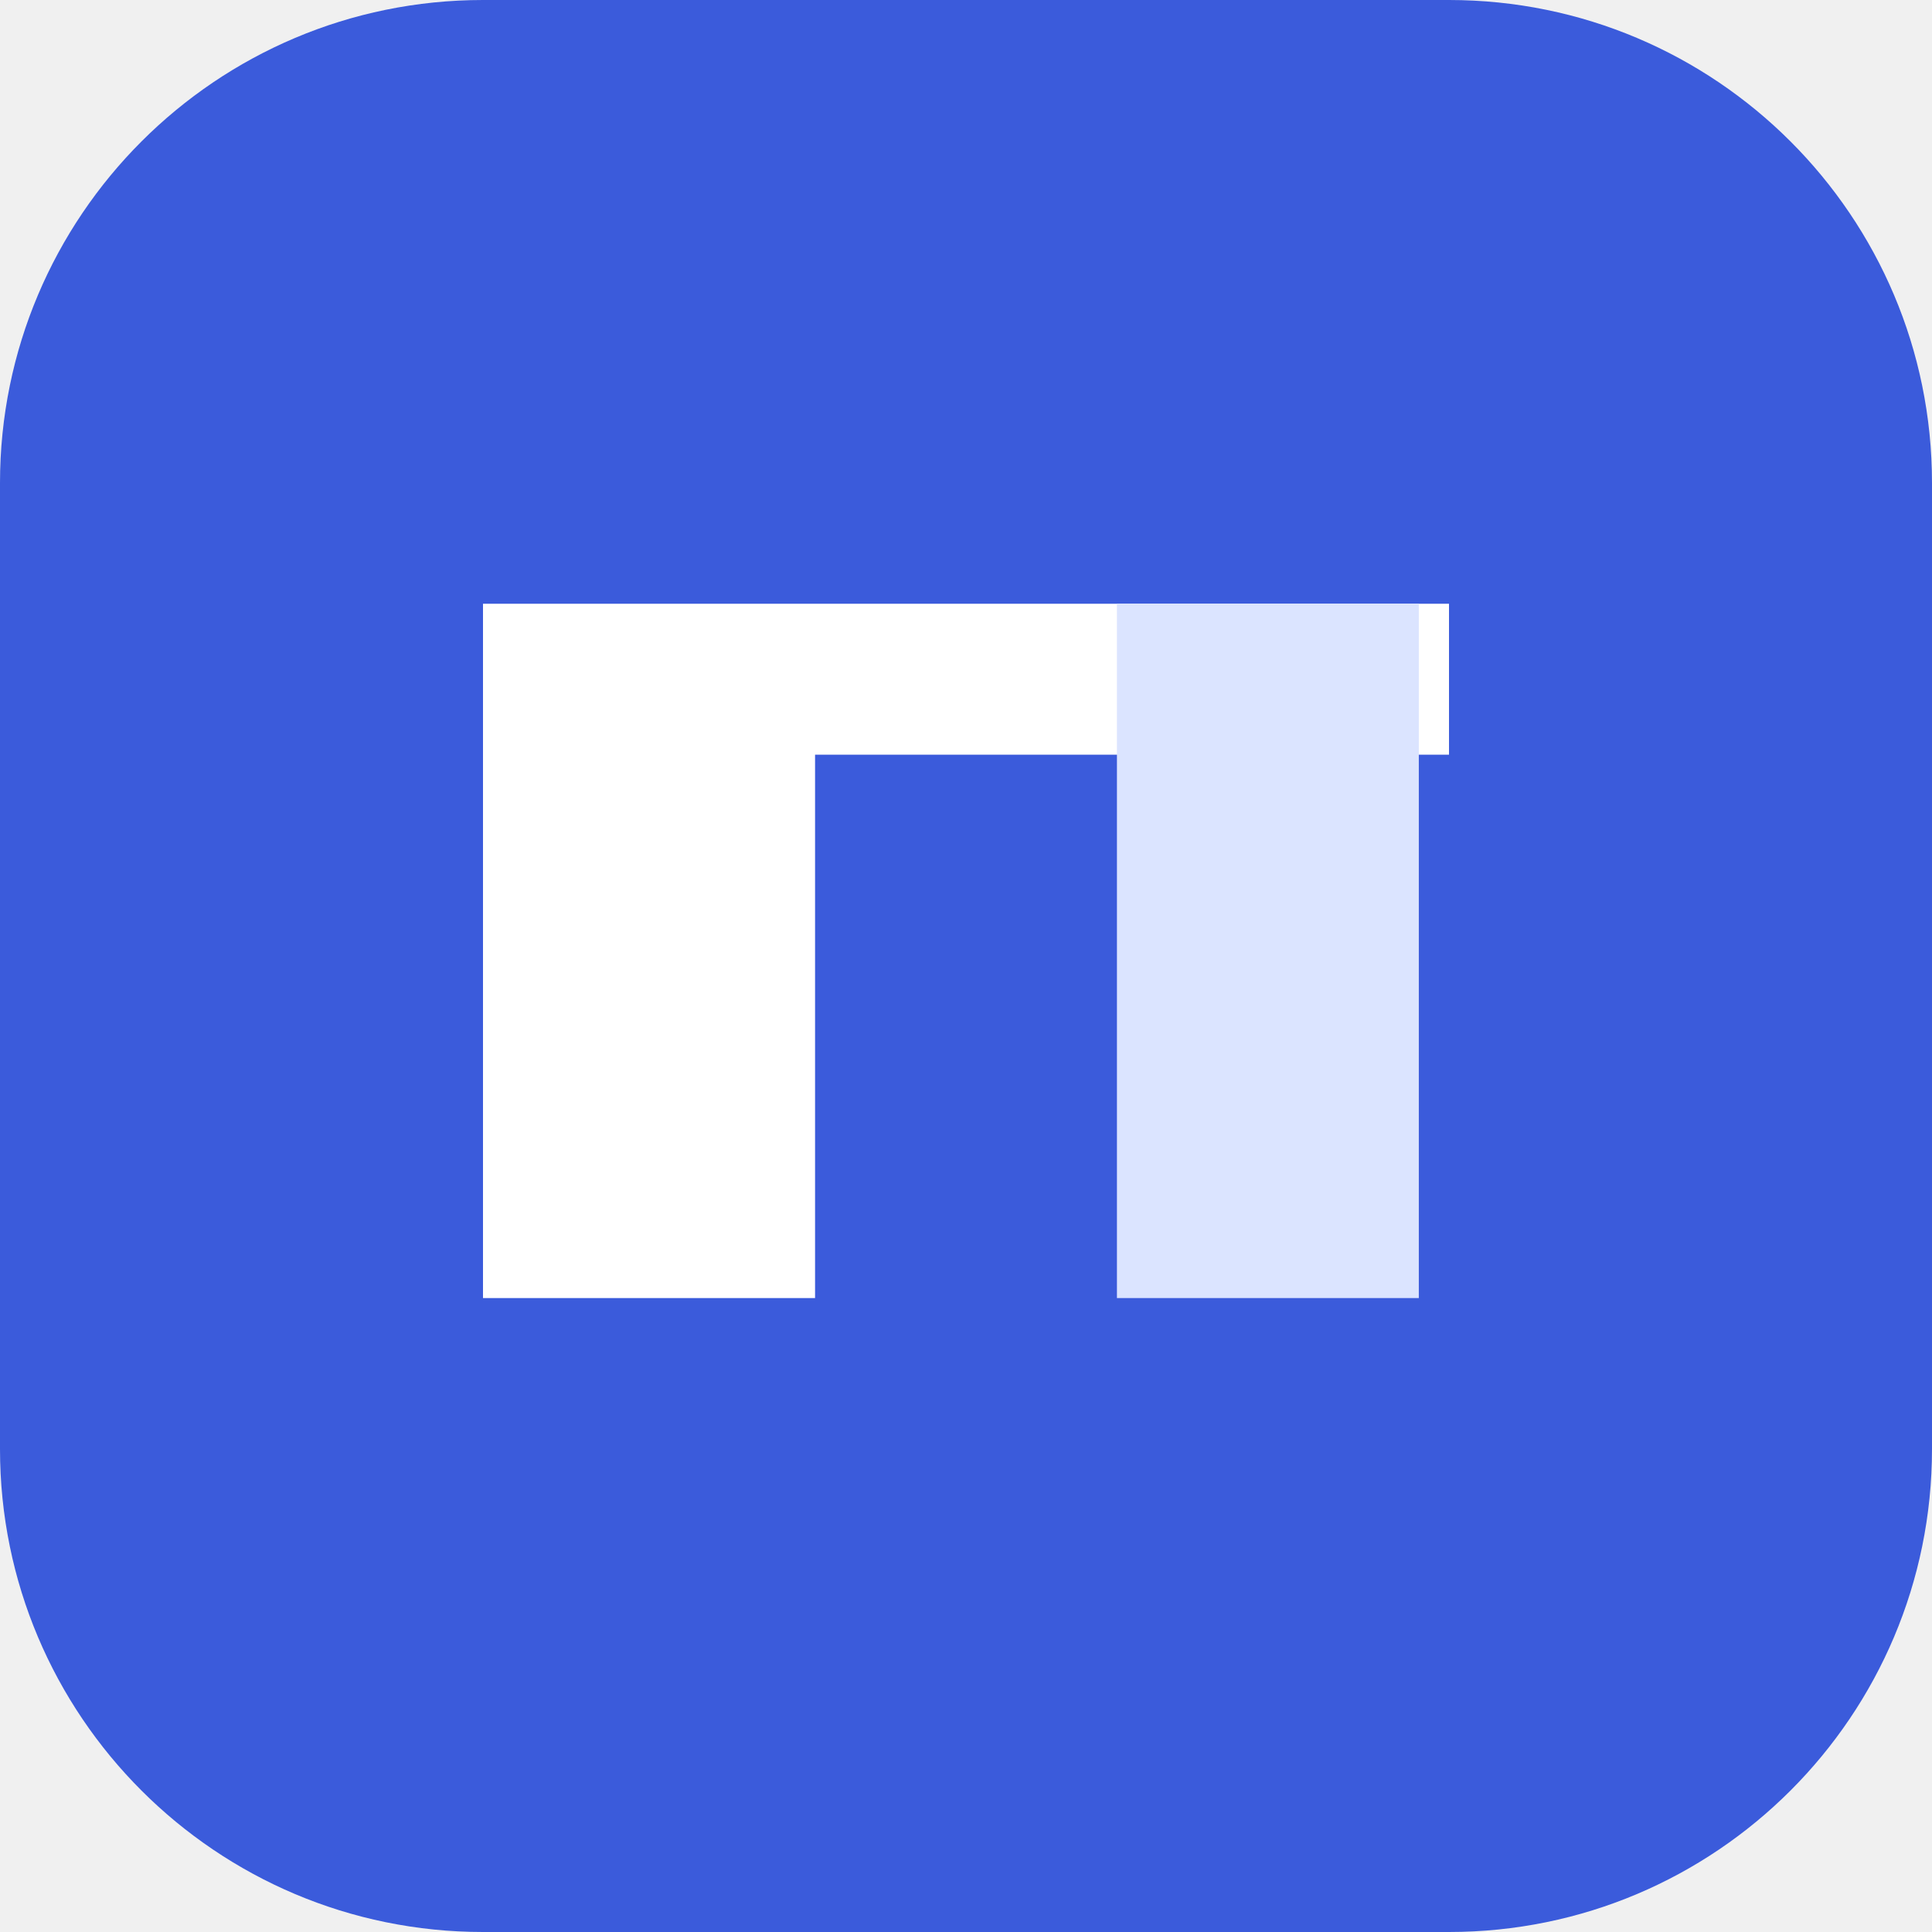
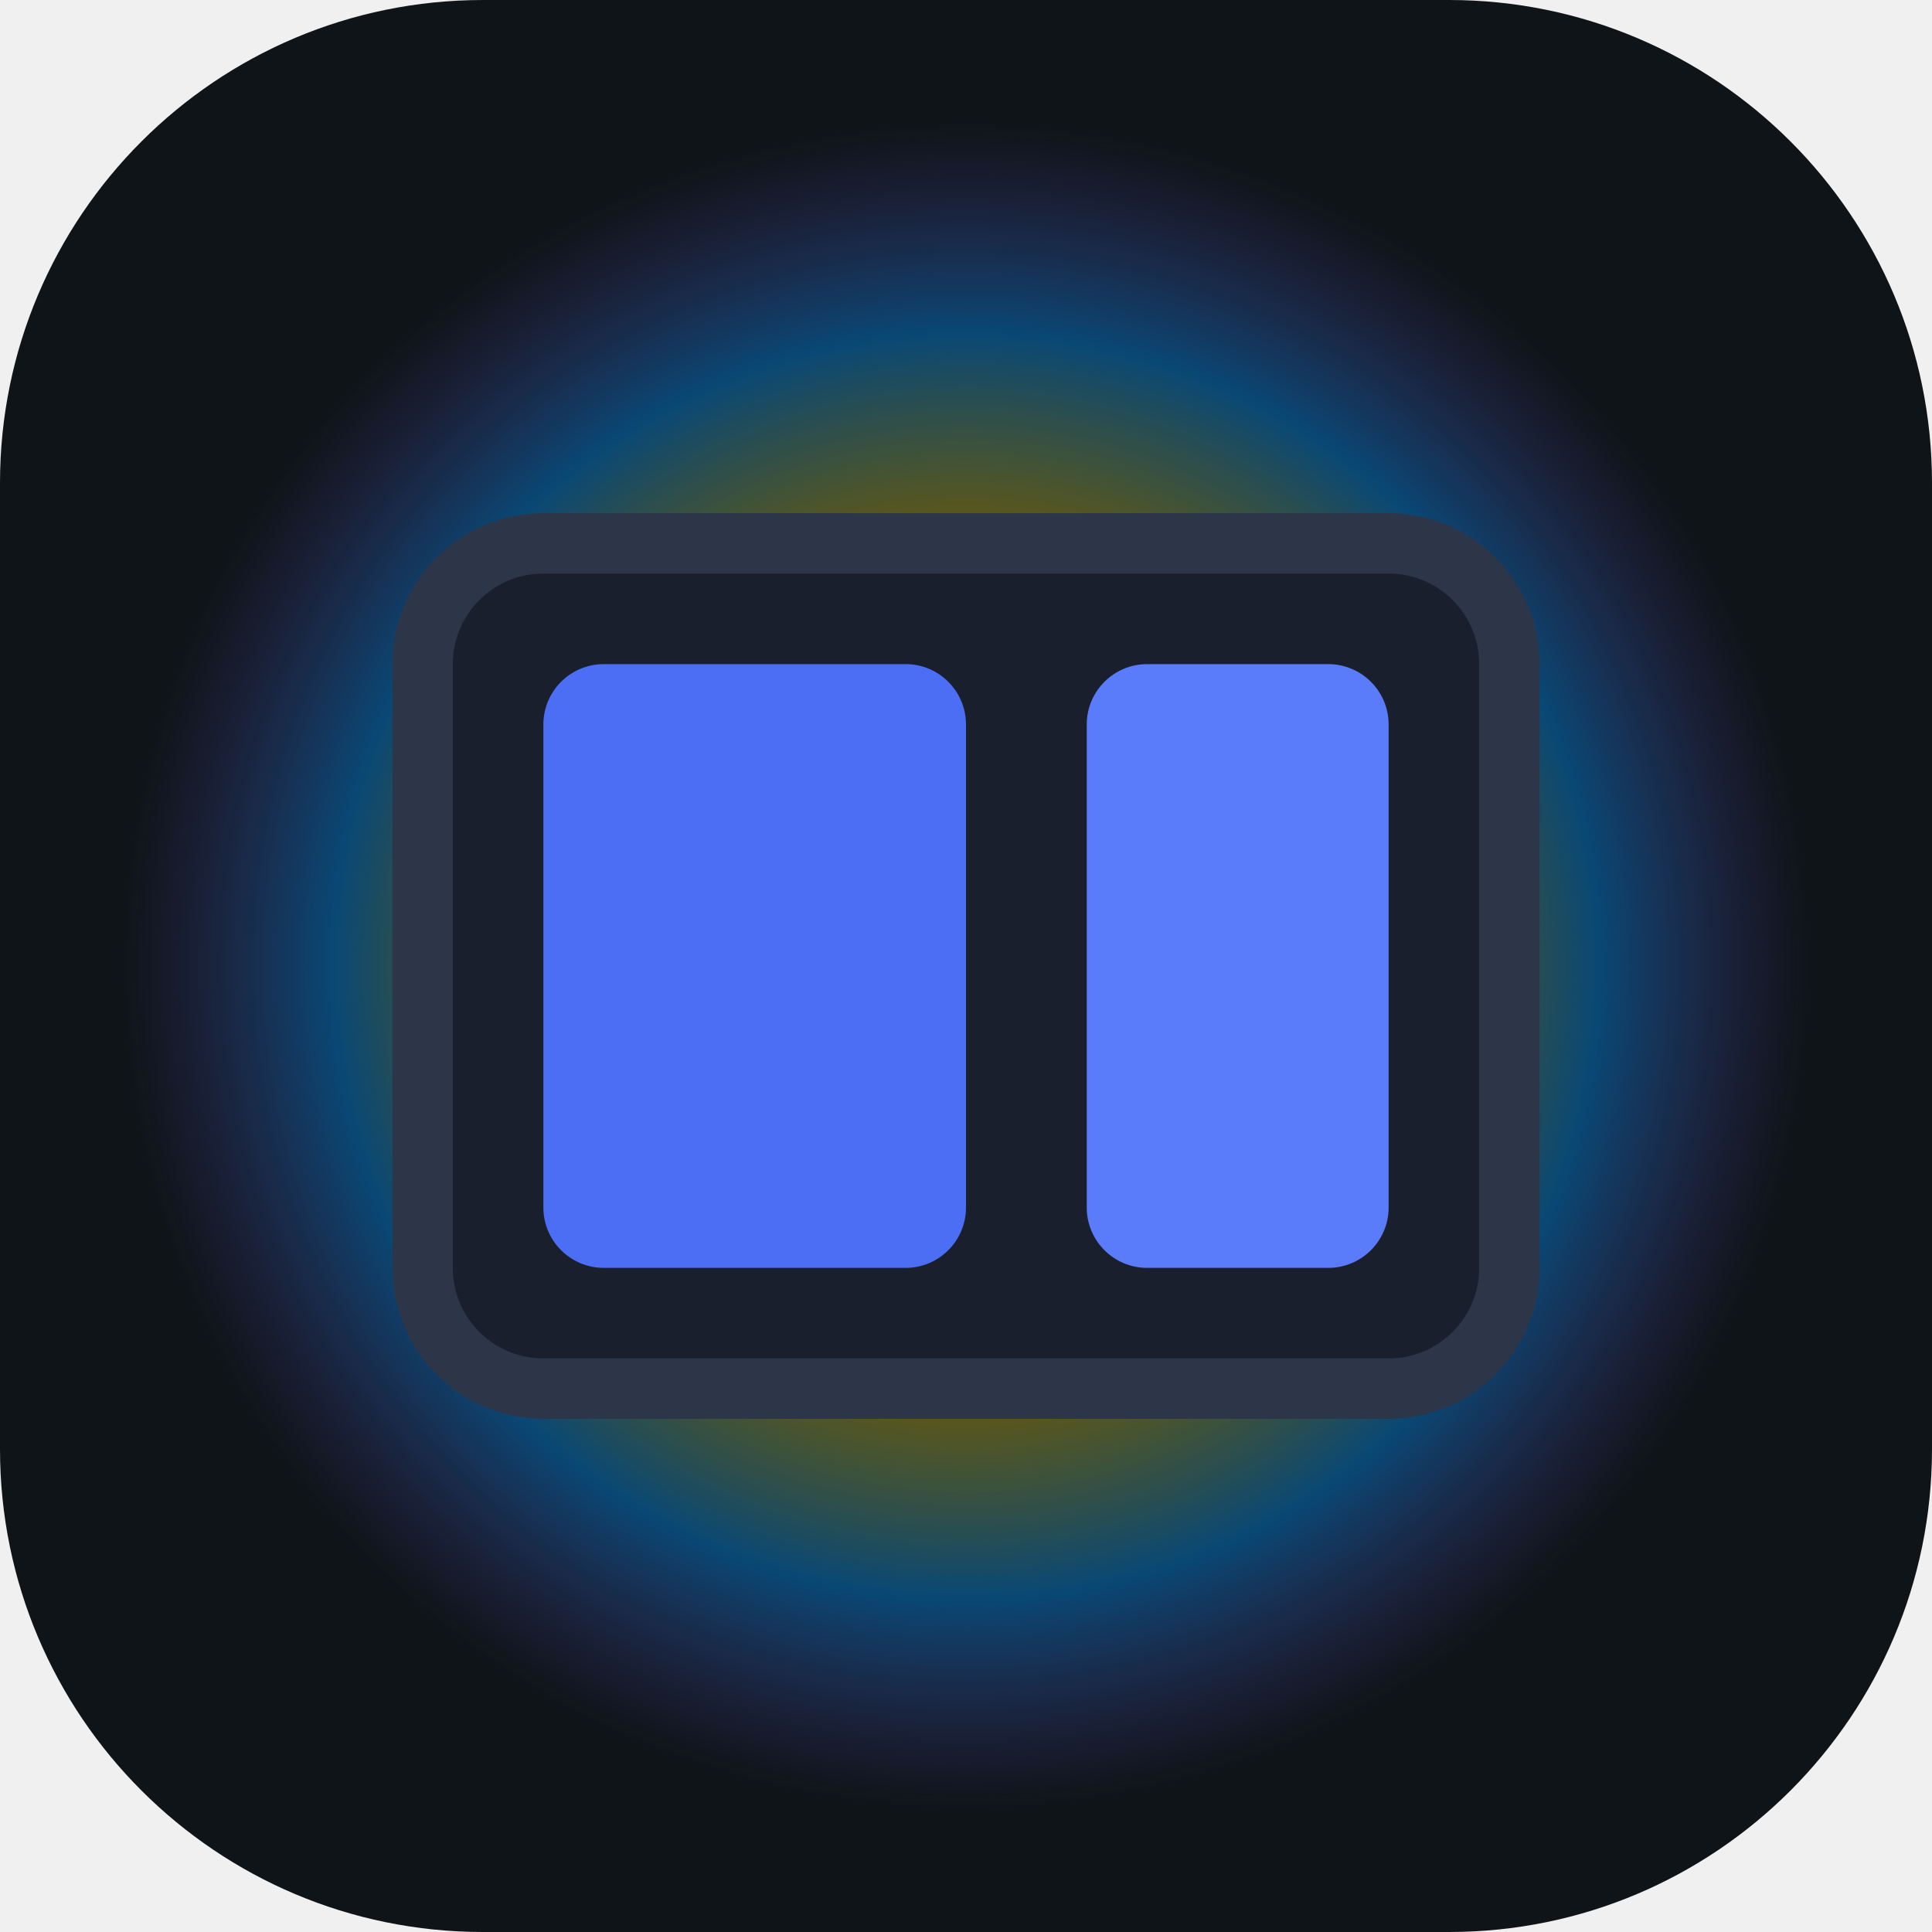
<svg xmlns="http://www.w3.org/2000/svg" viewBox="0 0 32 32" fill="none">
-   <rect width="32" height="32" rx="8" fill="#3b5bdb" />
-   <path d="M8 10h16v2.5H13.5v9H8V10z" fill="white" />
-   <path d="M18.5 21.5h5V10h-5v11.5z" fill="#dbe4ff" />
+   <defs>
+     <radialGradient id="pride" cx="50%" cy="50%" r="50%">
+       <stop offset="0%" stop-color="#ff0080" stop-opacity="0.5" />
+       <stop offset="25%" stop-color="#ff8c00" stop-opacity="0.4" />
+       <stop offset="50%" stop-color="#ffd700" stop-opacity="0.35" />
+       <stop offset="75%" stop-color="#0096ff" stop-opacity="0.4" />
+       <stop offset="100%" stop-color="#8250dc" stop-opacity="0" />
+     </radialGradient>
+   </defs>
+   <rect width="32" height="32" rx="8" fill="#0f1419" />
+   <circle cx="16" cy="16" r="14" fill="url(#pride)" />
+   <rect x="7" y="9" width="18" height="14" rx="2" fill="#1a1f2e" stroke="#2d3548" stroke-width="1" />
+   <rect x="9" y="11" width="7" height="10" rx="1" fill="#4c6ef5" />
+   <rect x="18" y="11" width="5" height="10" rx="1" fill="#5b7cfa" />
</svg>
